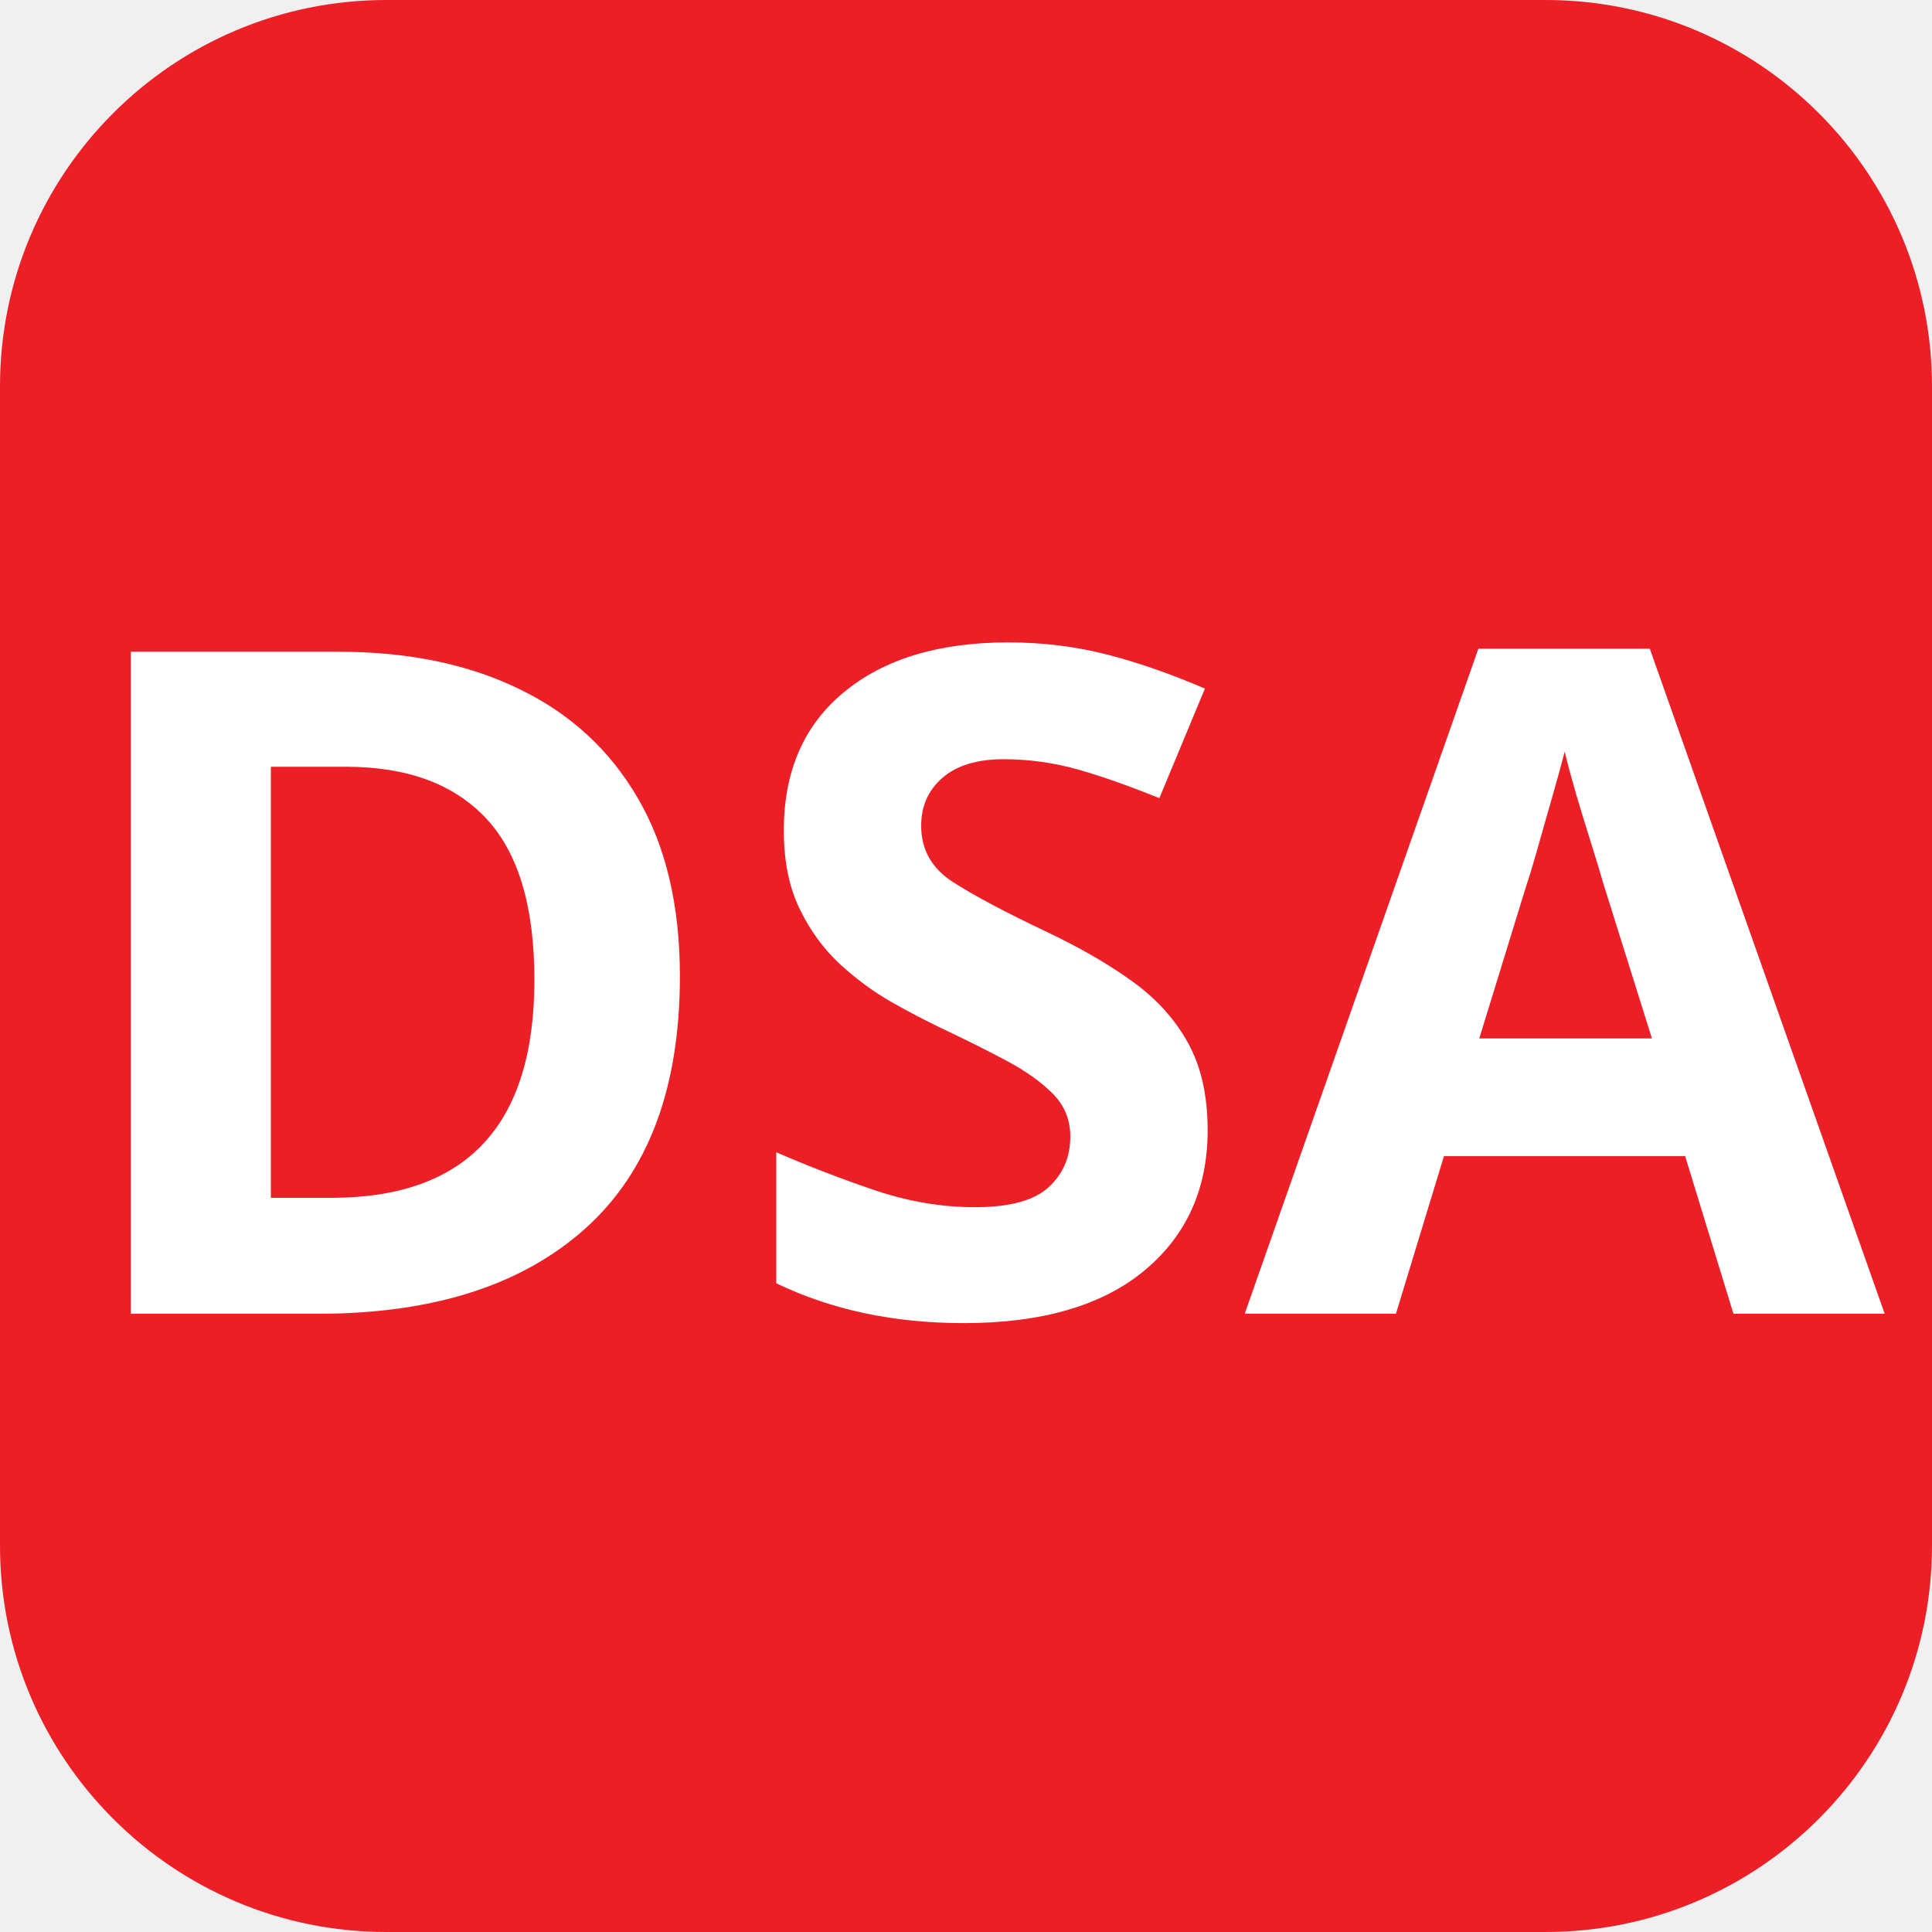
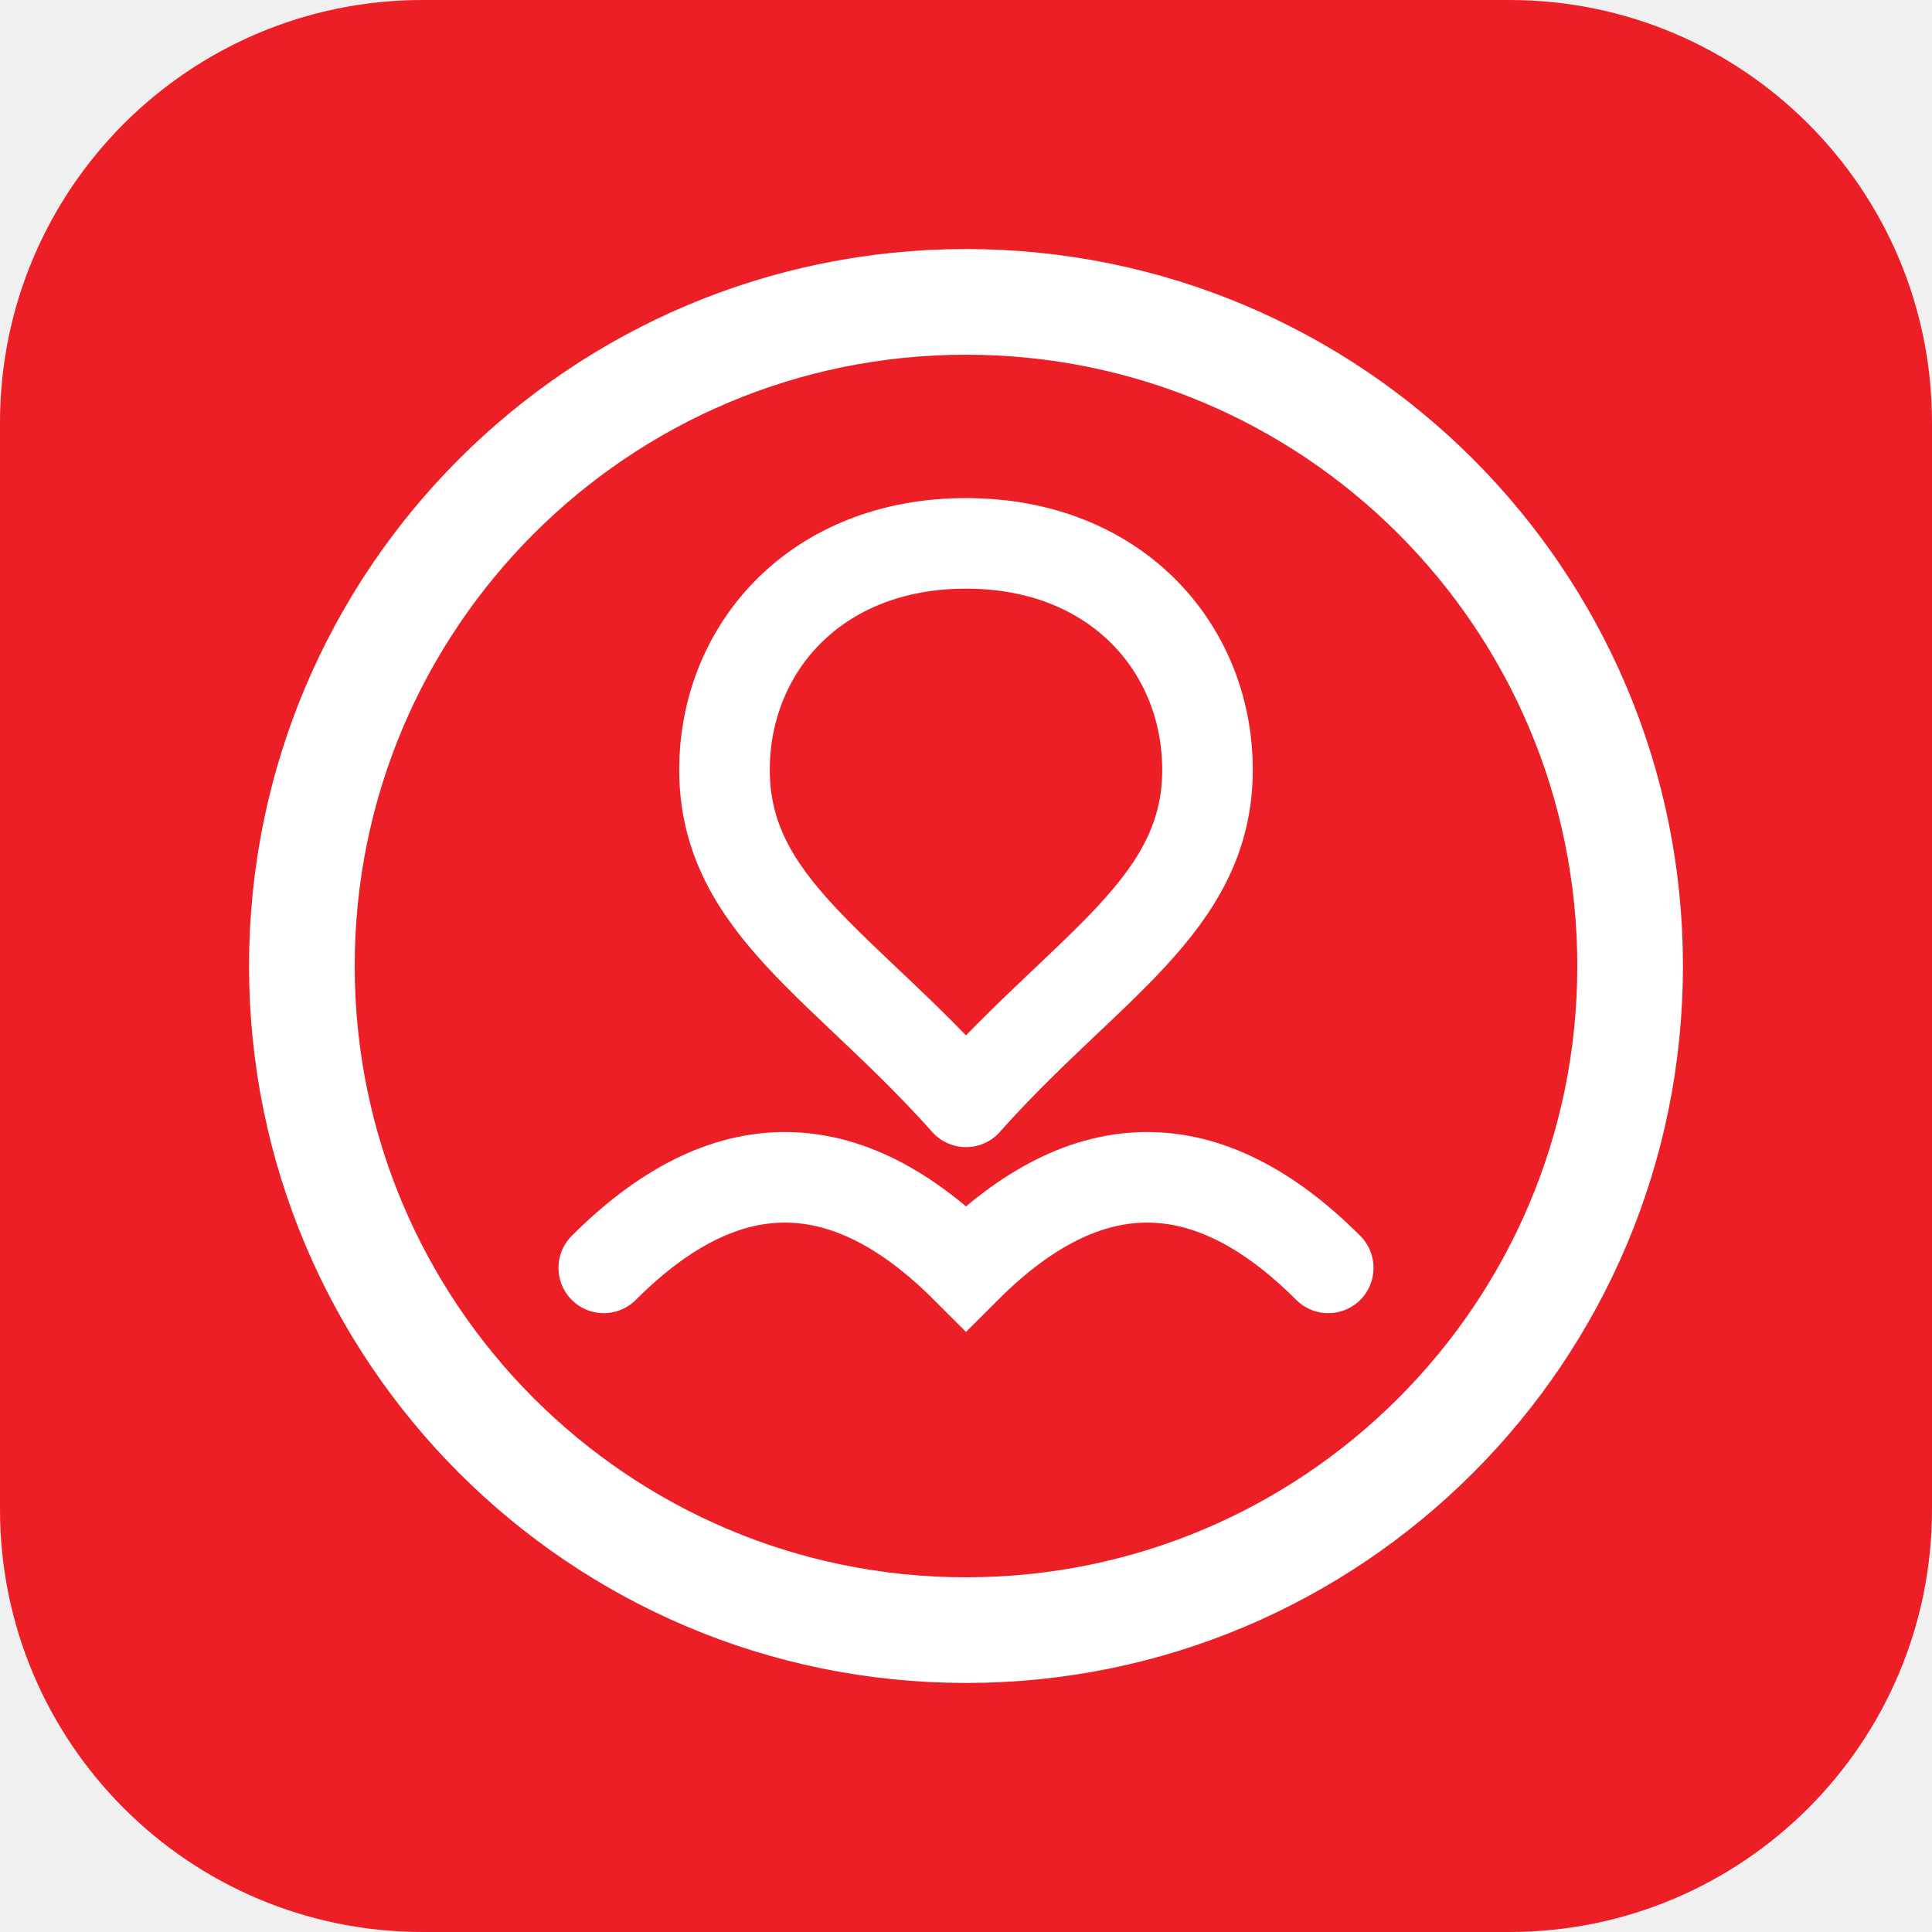
- <svg xmlns="http://www.w3.org/2000/svg" viewBox="0 0 100 100">
-   <rect width="100" height="100" rx="20" fill="#ec1f27" />
-   <text x="50" y="68" text-anchor="middle" font-family="sans-serif" font-weight="bold" font-size="48" fill="white">DSA</text>
+ <svg xmlns="http://www.w3.org/2000/svg" viewBox="0 0 64 64">
+   <rect width="64" height="64" rx="14" fill="#ec1f27" />
+   <circle cx="32" cy="32" r="22" fill="none" stroke="#fff" stroke-width="3.5" />
+   <path d="M32 18c-5 0-8 3.5-8 7.5 0 4.5 4 6.5 8 11 4-4.5 8-6.5 8-11 0-4-3-7.5-8-7.5z" fill="none" stroke="#fff" stroke-width="3" stroke-linejoin="round" />
+   <path d="M20 42c4-4 8-4 12 0 4-4 8-4 12 0" fill="none" stroke="#fff" stroke-width="3" stroke-linecap="round" />
</svg>
